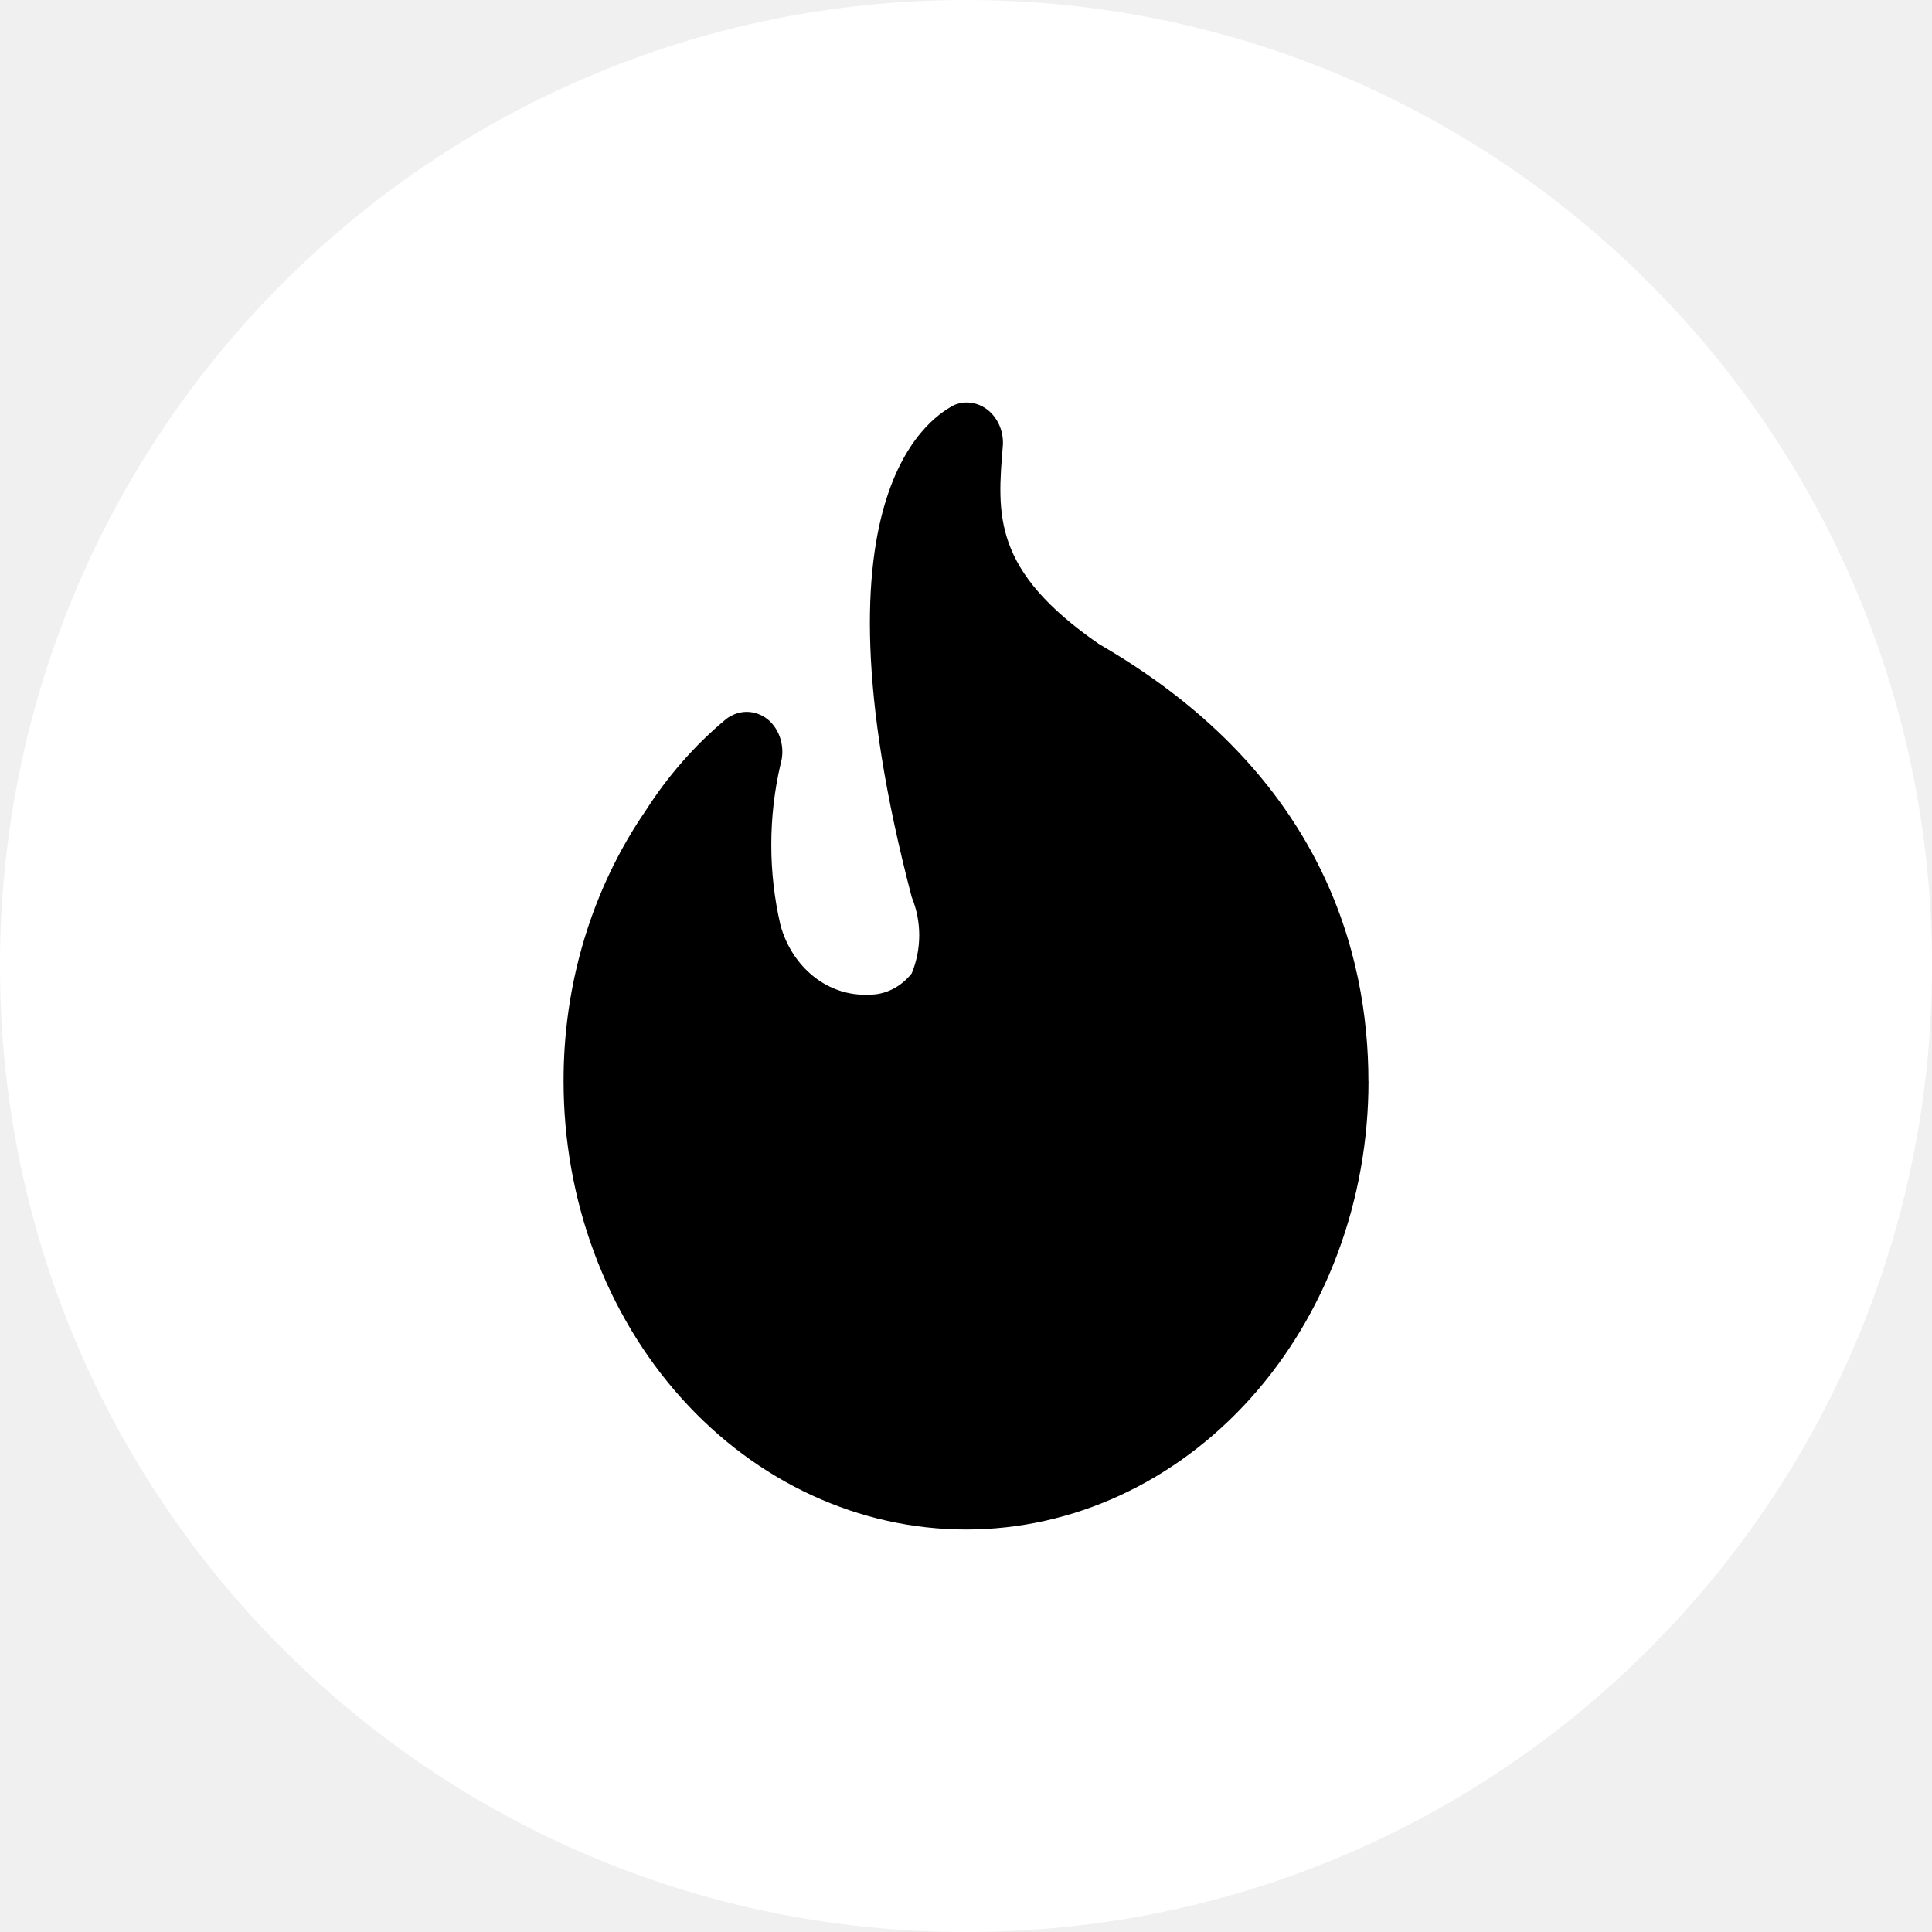
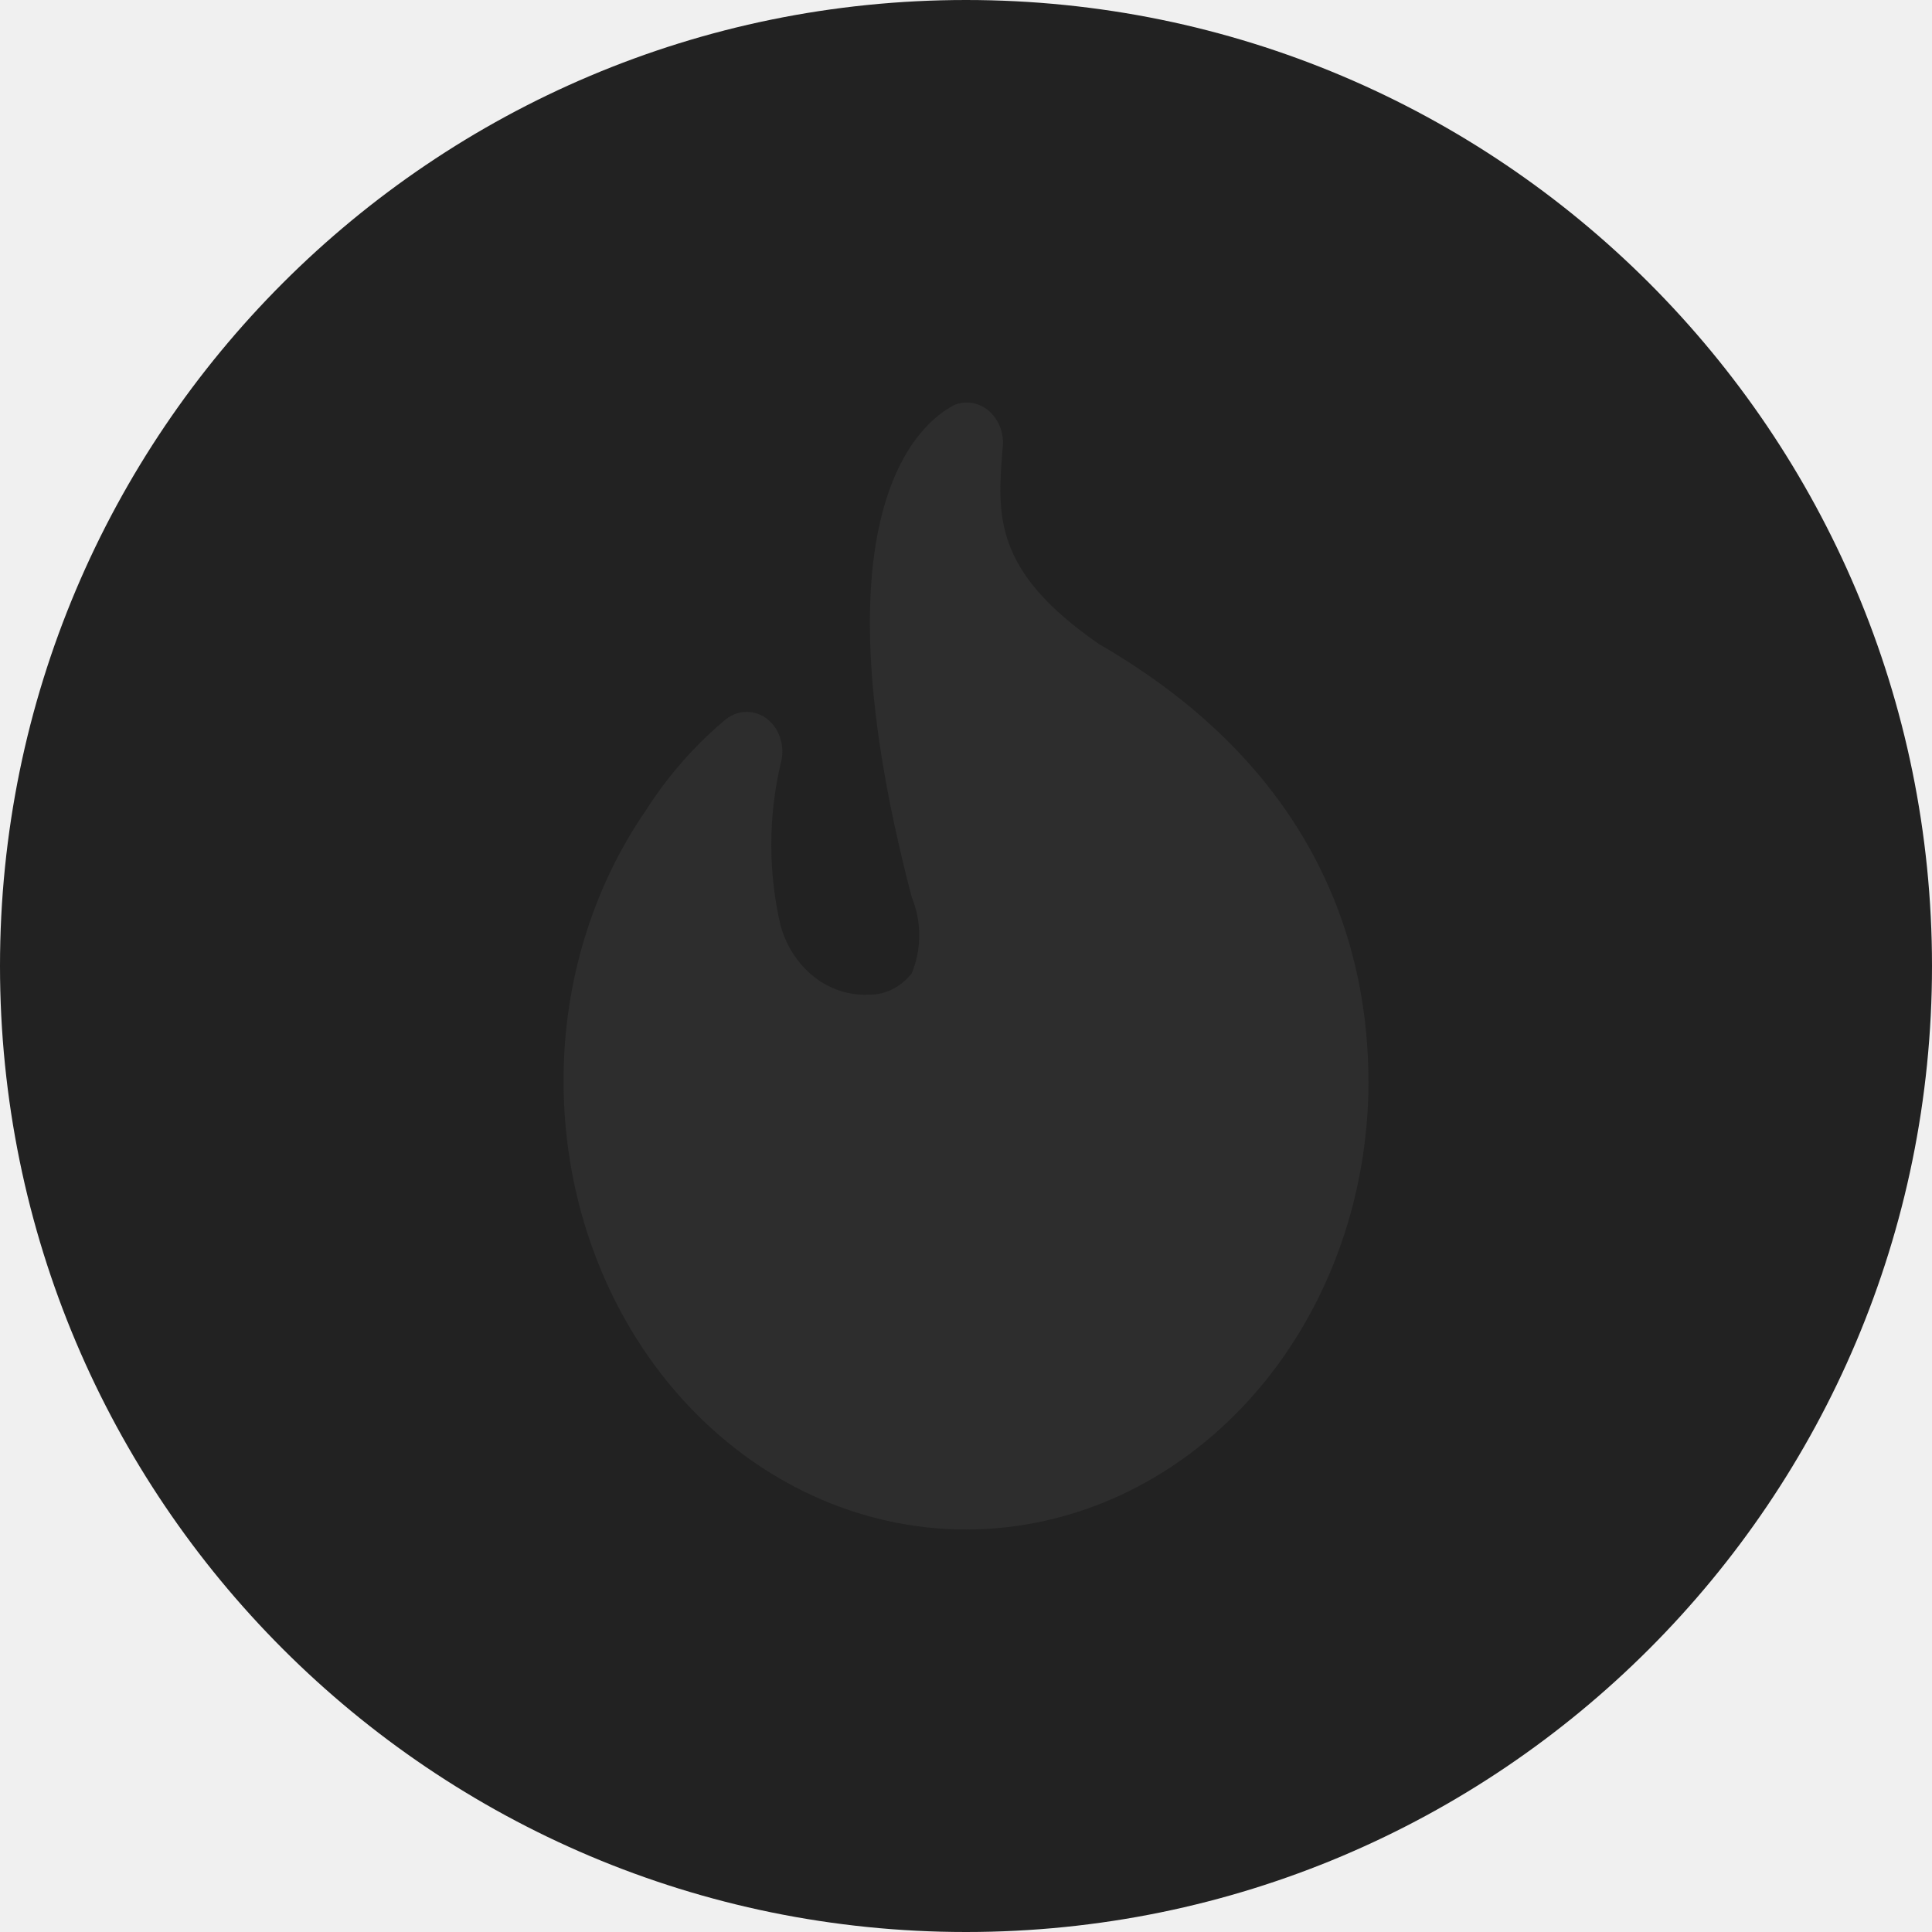
<svg xmlns="http://www.w3.org/2000/svg" fill="none" height="24" viewBox="0 0 24 24" width="24">
-   <circle cx="12" cy="12" fill="#fff" r="12" />
-   <path d="m17 13.432c0 1.477-.527 2.893-1.464 3.937-.938 1.044-2.209 1.631-3.535 1.631s-2.598-.587-3.536-1.631c-.938-1.044-1.464-2.461-1.464-3.937-.003-1.215.356-2.397 1.02-3.362.277-.434.614-.817.997-1.136.076-.059.166-.091.258-.091.092 0 .183.032.258.091.077.062.134.15.163.251.029.101.029.209-.001.309-.153.656-.153 1.345 0 2.001.071.258.218.483.416.639.198.156.438.234.68.222.101.002.201-.021.293-.067s.175-.113.241-.198c.061-.148.093-.309.093-.473s-.032-.325-.093-.473c-1.348-5.138.328-6.003.526-6.113.07-.029.146-.039.22-.027s.145.044.205.093c.06.05.108.116.14.191.032.076.046.159.041.243-.072.866-.13 1.551 1.19 2.466l.076.045c2.709 1.596 3.275 3.812 3.275 5.388z" fill="#000" />
+   <circle cx="12" cy="12" fill="#222222" r="12" />
+   <path d="m17 13.432c0 1.477-.527 2.893-1.464 3.937-.938 1.044-2.209 1.631-3.535 1.631s-2.598-.587-3.536-1.631c-.938-1.044-1.464-2.461-1.464-3.937-.003-1.215.356-2.397 1.02-3.362.277-.434.614-.817.997-1.136.076-.059.166-.091.258-.091.092 0 .183.032.258.091.077.062.134.15.163.251.029.101.029.209-.001.309-.153.656-.153 1.345 0 2.001.071.258.218.483.416.639.198.156.438.234.68.222.101.002.201-.021.293-.067s.175-.113.241-.198c.061-.148.093-.309.093-.473s-.032-.325-.093-.473c-1.348-5.138.328-6.003.526-6.113.07-.029.146-.039.22-.027s.145.044.205.093c.06.05.108.116.14.191.032.076.046.159.041.243-.072.866-.13 1.551 1.19 2.466l.076.045c2.709 1.596 3.275 3.812 3.275 5.388z" fill="#2d2d2d" />
</svg>
